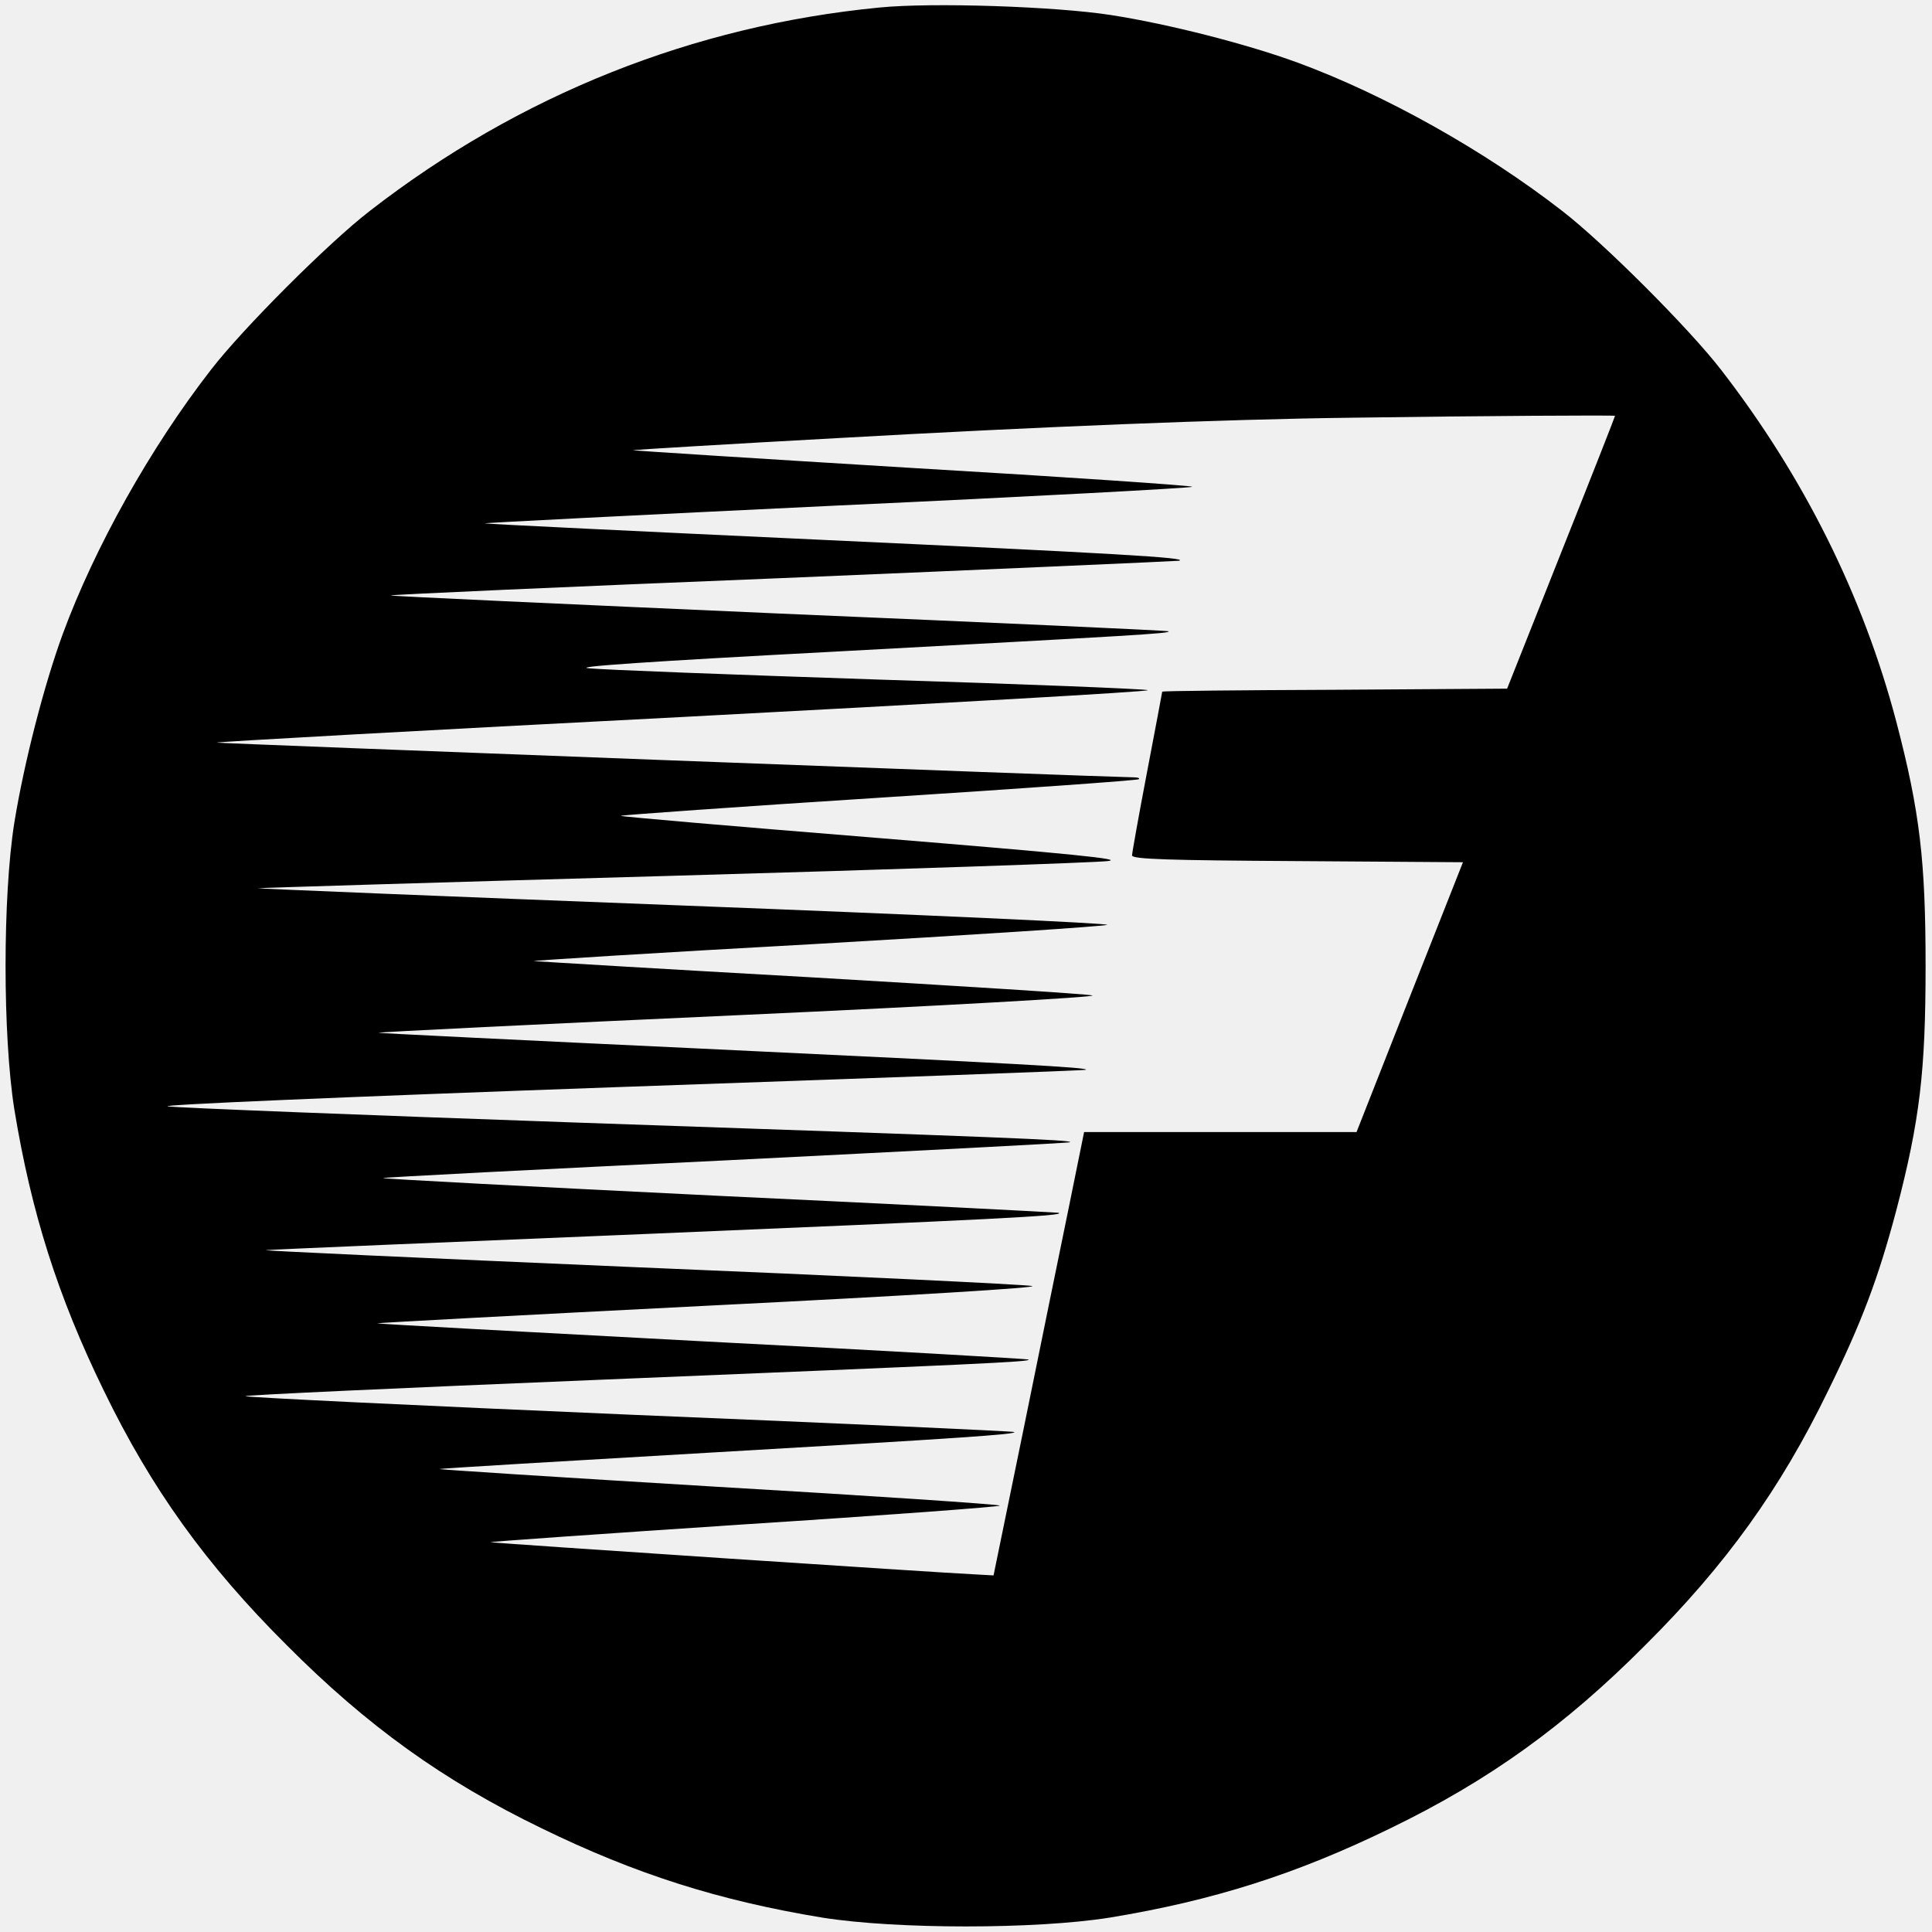
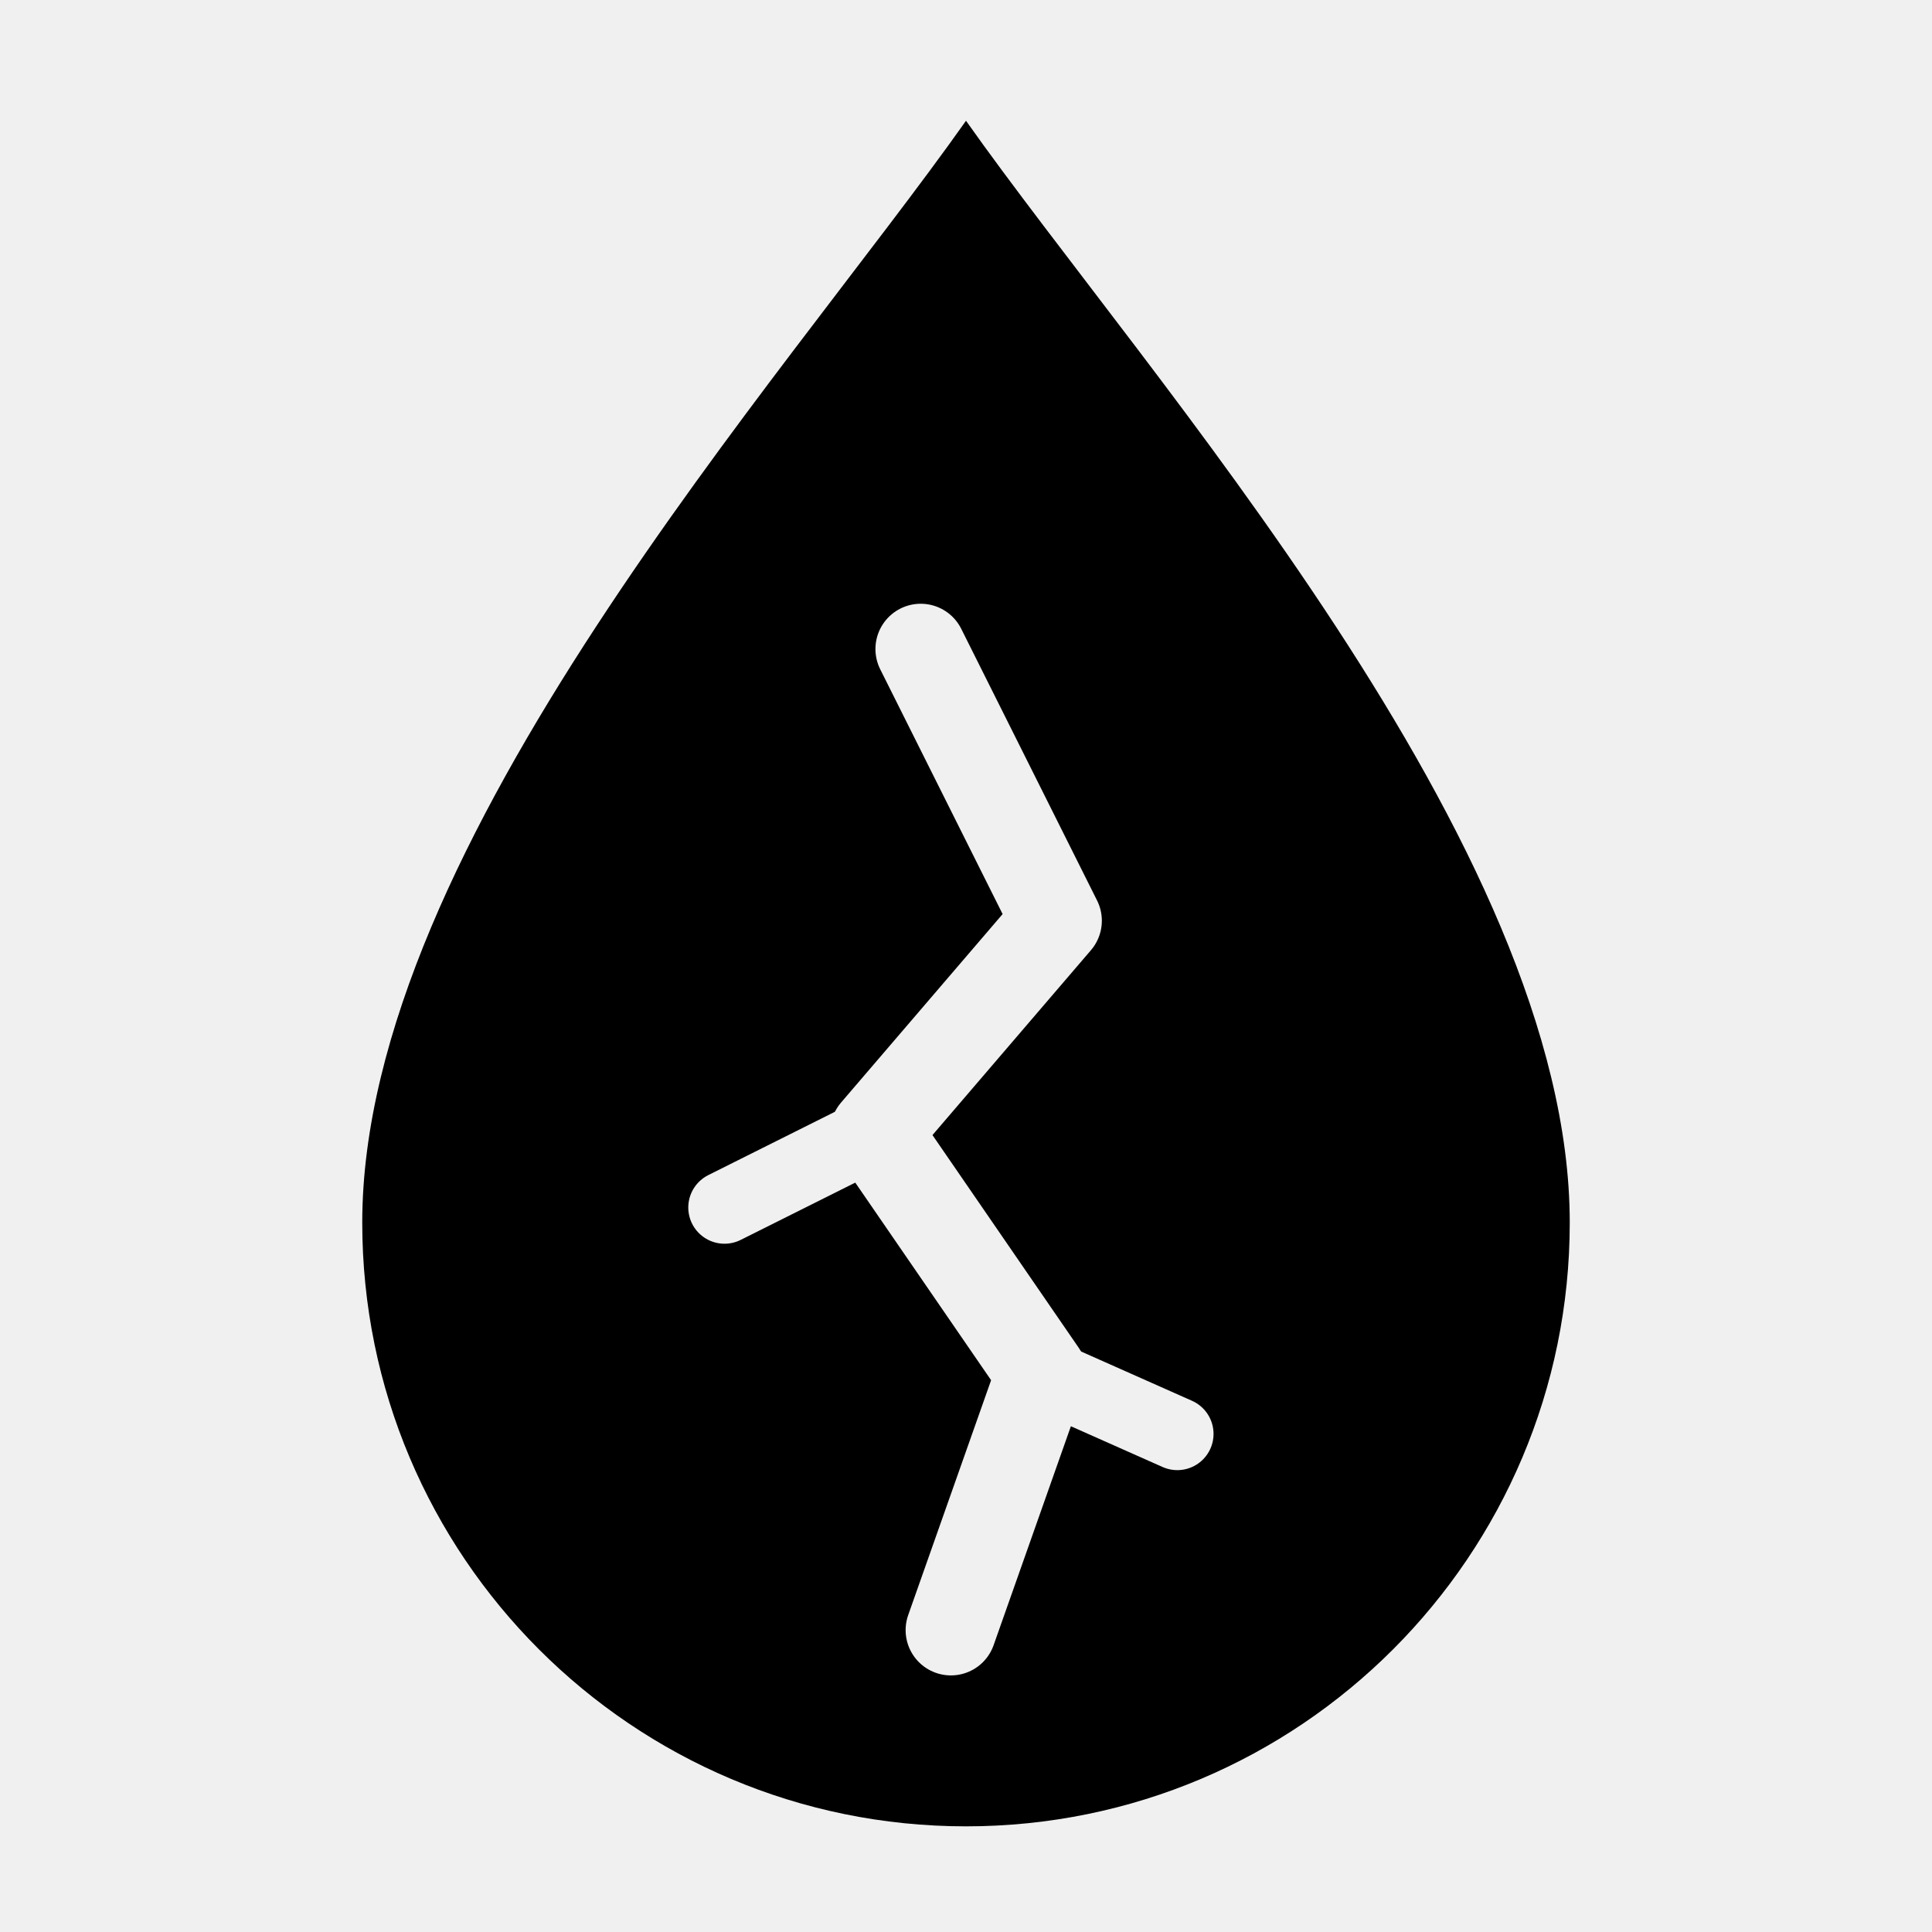
- <svg xmlns="http://www.w3.org/2000/svg" version="1" width="682.667" height="682.667" viewBox="0 0 512 512">
-   <path d="M233 2c-49.3 4.8-95.3 23.1-135 53.9C87.1 64.3 64.3 87.1 55.9 98c-16 20.6-30.8 47-39.3 70.1C11.7 181.5 6.4 202 3.8 218c-3.1 19.5-3.1 56.5 0 76 4.5 27.4 11.5 49.5 23.7 74.5 12.6 26 27.1 46.2 48.5 67.5 21.3 21.4 41.5 35.9 67.5 48.5 25 12.2 47.1 19.2 74.5 23.7 19.5 3.1 56.5 3.1 76 0 27.4-4.5 49.5-11.5 74.5-23.7 26-12.6 46.2-27.1 67.5-48.5 21.4-21.3 35.9-41.5 48.5-67.5 8.9-18.1 13.3-29.9 18-47.6 6.3-24 7.8-37.1 7.8-64.9 0-27.8-1.5-40.9-7.8-64.9-8.8-33.3-24.5-64.8-46.4-93.1-8.4-10.9-31.2-33.7-42.1-42.1-20.6-16-47-30.8-70.1-39.3-13.4-4.9-34-10.2-49.4-12.6C279.8 1.7 247 .6 233 2zm195 108.2c0 .2-6.4 16.5-14.3 36.3l-14.3 36-45.7.3c-25.1.1-45.7.3-45.7.5 0 .1-1.8 9.7-4 21.2s-4 21.6-4 22.2c0 1 9.8 1.3 43.9 1.5l43.8.3-14.1 35.7-14.1 35.8h-72.2l-4.1 20.2c-2.3 11.2-7.7 37.6-12 58.8l-7.9 38.5-5.4-.3c-8.9-.4-126.3-8.2-127.9-8.5-.8-.1 29.2-2.2 66.8-4.7 37.5-2.4 68.2-4.7 68.2-5 0-.3-33.9-2.6-75.2-5-41.4-2.5-74.4-4.6-73.3-4.7 1.1-.2 33.1-2.1 71-4.3 67.6-3.9 82-4.9 81.3-5.5-.2-.2-46.1-2.3-102-4.6-56-2.4-101.8-4.6-101.8-4.9 0-.3 41.7-2.2 92.8-4.3 101.9-4.2 115.4-4.8 114.8-5.4-.2-.2-38.8-2.4-85.7-4.8-47-2.5-86.1-4.6-86.9-4.8-.8-.1 38.8-2.2 88-4.7 54.2-2.7 87.9-4.8 85.5-5.2-2.2-.4-49.7-2.7-105.5-5-55.8-2.4-99.7-4.4-97.5-4.5 2.2-.2 47.7-2.1 101-4.3 90.4-3.8 111.5-4.8 109-5.6-.5-.1-41.1-2.2-90.2-4.5-49.1-2.4-89-4.5-88.8-4.7.1-.2 41.1-2.3 91-4.7 49.9-2.5 90.9-4.6 91.1-4.8.6-.6-16.9-1.3-130.6-5.2-56.9-2-105.7-3.9-108.5-4.3-2.9-.4 46.3-2.5 119-5.1 68.2-2.4 124.1-4.4 124.3-4.6.7-.6-17.5-1.6-101.8-5.6-47-2.2-85.6-4.1-85.7-4.2-.1-.2 43.1-2.3 96-4.7 52.9-2.4 94.8-4.8 93.2-5.2-1.7-.4-35.2-2.5-74.5-4.8-39.3-2.2-72.4-4.2-73.5-4.3-1.1-.1 32.2-2.2 74-4.5 41.8-2.4 76.8-4.7 77.9-5.1 1-.4-49.3-2.7-111.7-5.1-62.5-2.4-113.5-4.5-113.4-4.6.1-.1 49.5-1.6 109.7-3.3 60.2-1.7 112.2-3.5 115.5-3.9 4.7-.5-9-1.9-61.7-6.2-37.2-3-67.5-5.6-67.3-5.8.2-.2 31-2.4 68.6-4.8 37.5-2.4 68.4-4.6 68.7-4.9.3-.3-.3-.5-1.4-.5-8-.1-242.7-9-243-9.2-.2-.2 55.5-3.3 123.6-6.8 68.2-3.6 123.6-6.7 123.2-7.1-.4-.3-32.4-1.6-71.2-2.8-38.8-1.3-73.4-2.6-77-3-4.5-.4 15.8-1.8 65-4.4 79.5-4.3 89.2-4.8 88.7-5.4-.2-.2-46.6-2.3-103.1-4.7-56.6-2.5-102.9-4.6-103.1-4.8-.2-.2 46.5-2.3 103.8-4.6 57.3-2.4 104.7-4.5 105.2-4.6 2.5-.8-16-1.9-96-5.6-47.3-2.2-86.9-4.1-88-4.3-1.1-.1 40.6-2.2 92.8-4.7 52.1-2.4 94.7-4.7 94.7-5 0-.3-33.5-2.6-74.5-5-41-2.5-74.2-4.6-73.8-4.7.4-.1 24.9-1.6 54.3-3.2 53.2-3 102.5-5 136-5.4 34.8-.5 70-.7 70-.5z" />
+ <svg xmlns="http://www.w3.org/2000/svg" viewBox="0 0 64 64">
+   <mask id="crack">
+     <rect width="64" height="64" fill="#fff" />
+     <path d="M30.5 21.5 35 30.5l-6 7 5.5 8-3 8.5" fill="none" stroke="#000" stroke-width="3" stroke-linecap="round" stroke-linejoin="round" />
+     <path d="m29 37.5-5 2.5m10.5 5.5 4.5 2" fill="none" stroke="#000" stroke-width="2.4" stroke-linecap="round" />
+   </mask>
+   <path mask="url(#crack)" d="M32 4C26 12.5 12 28 12 40.5a20 20 0 0 0 40 0C52 28 38 12.5 32 4Z" />
</svg>
